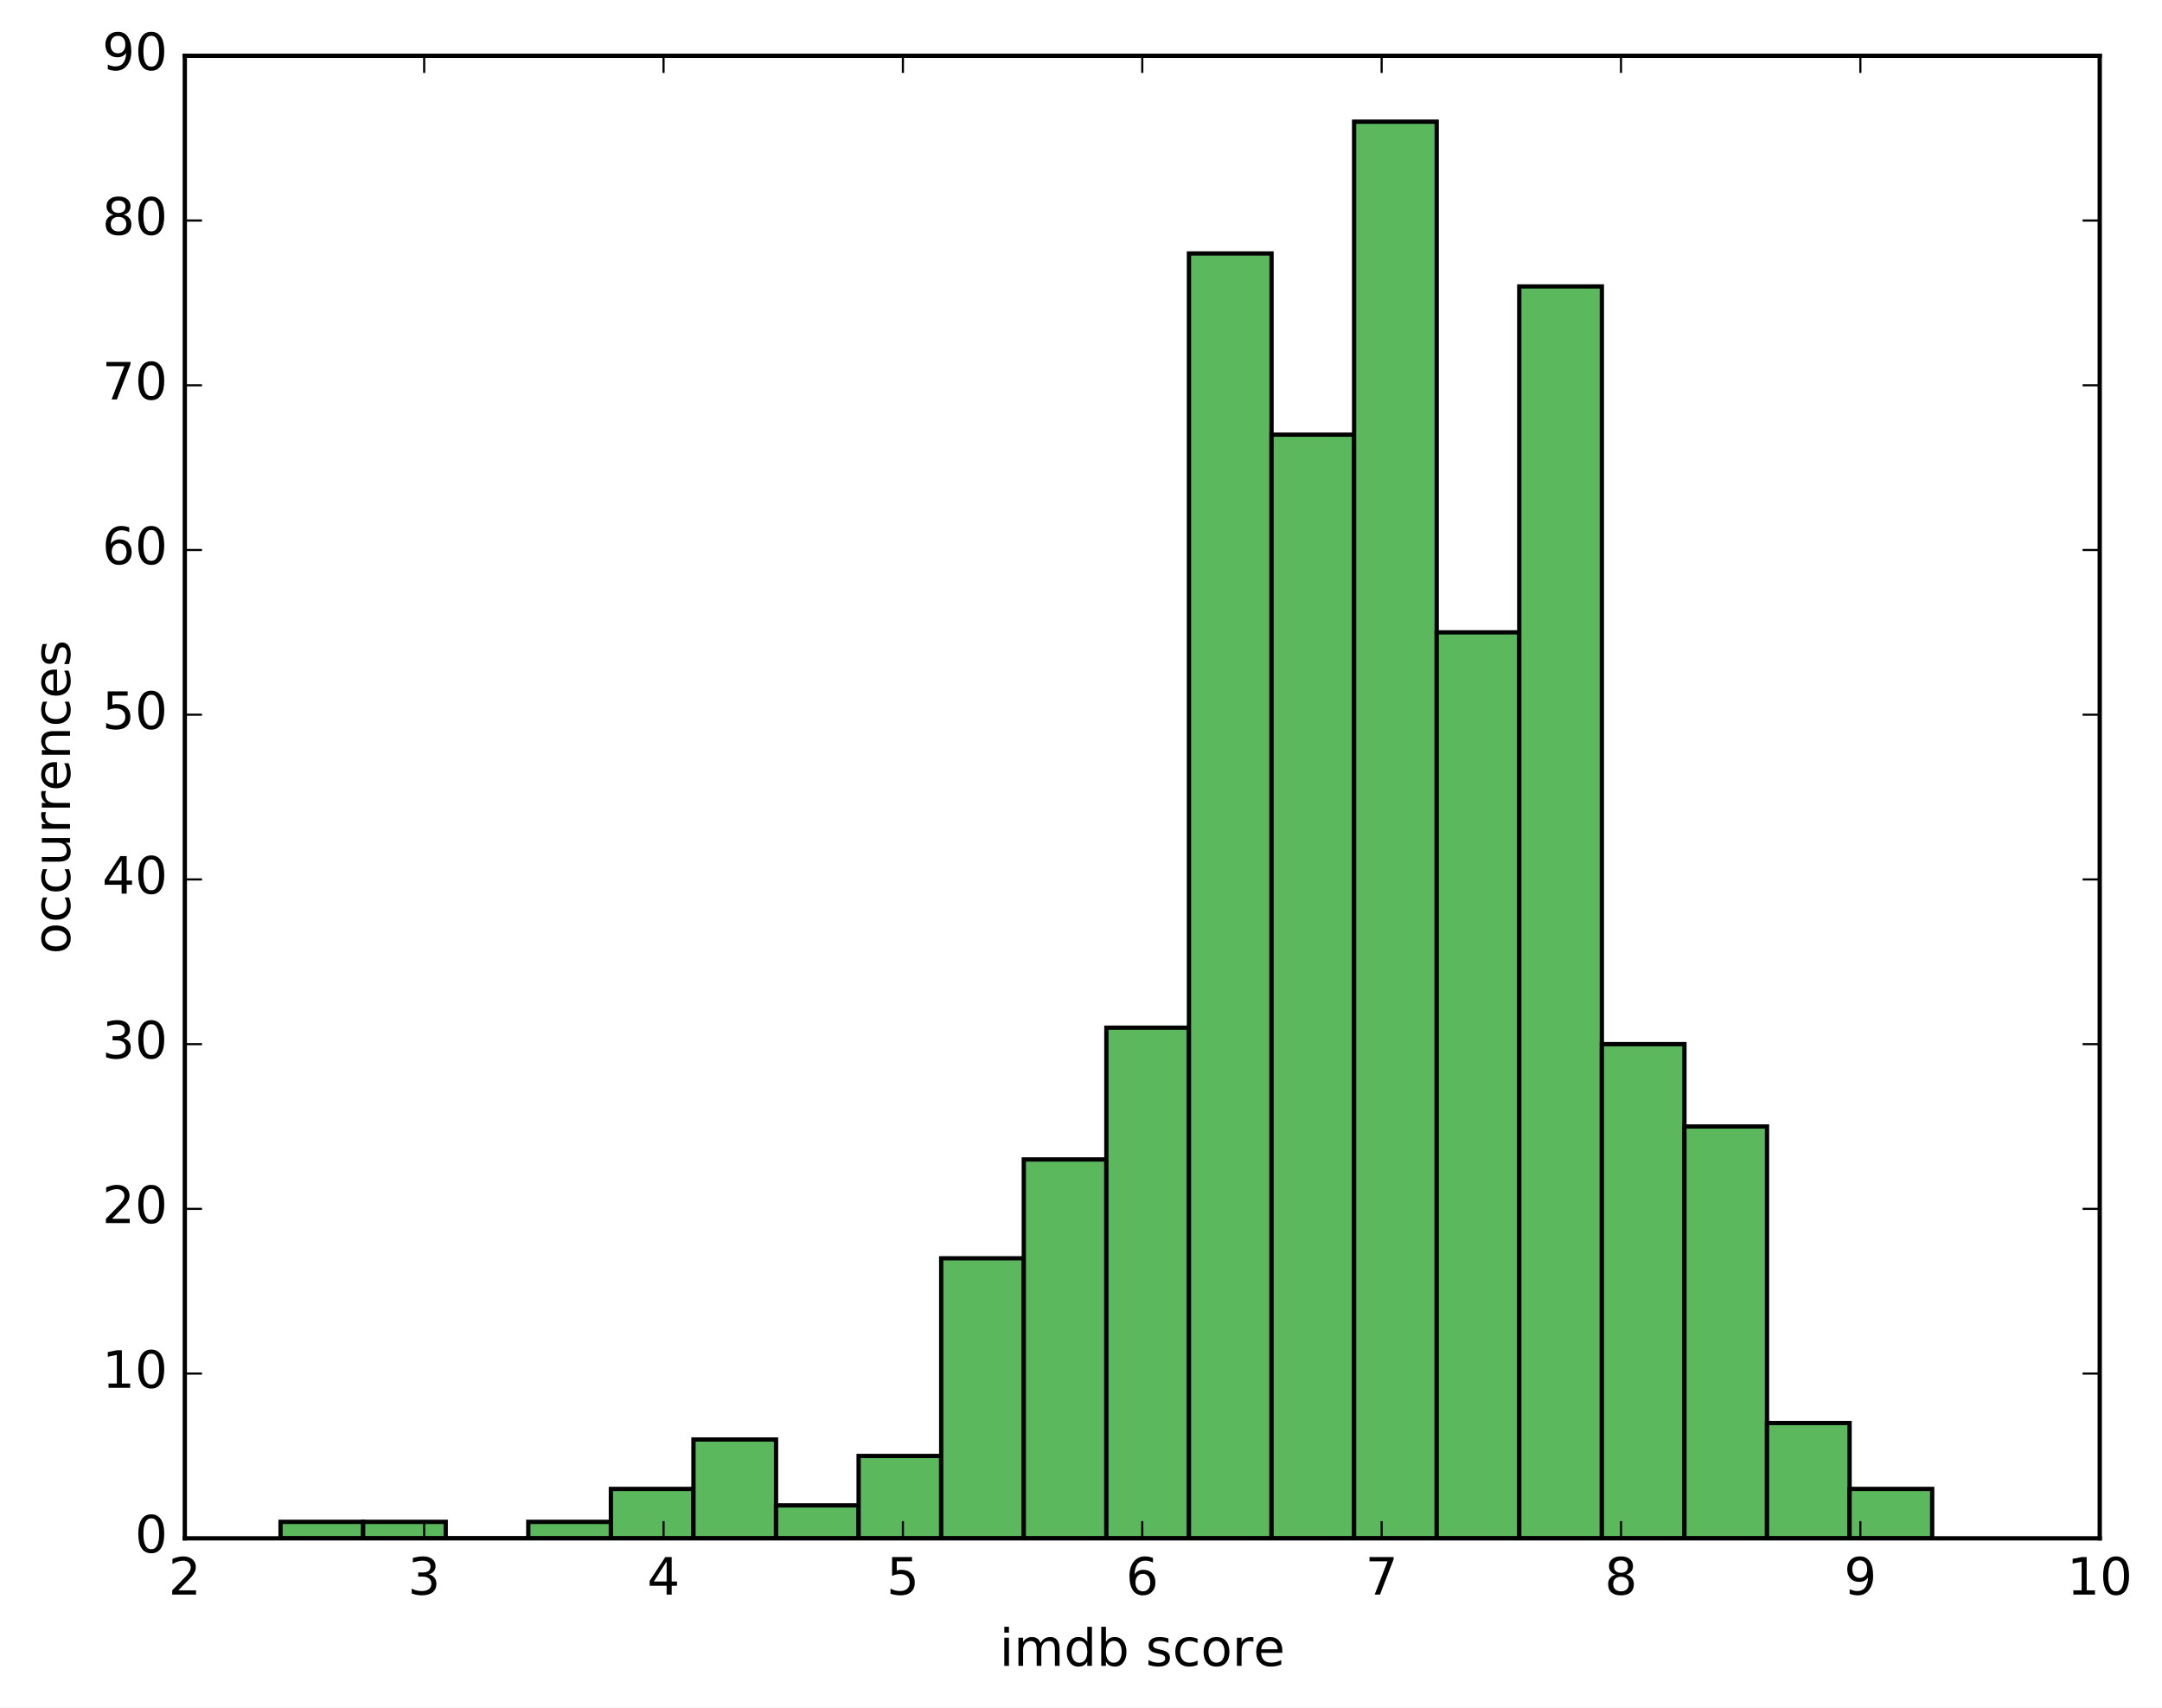
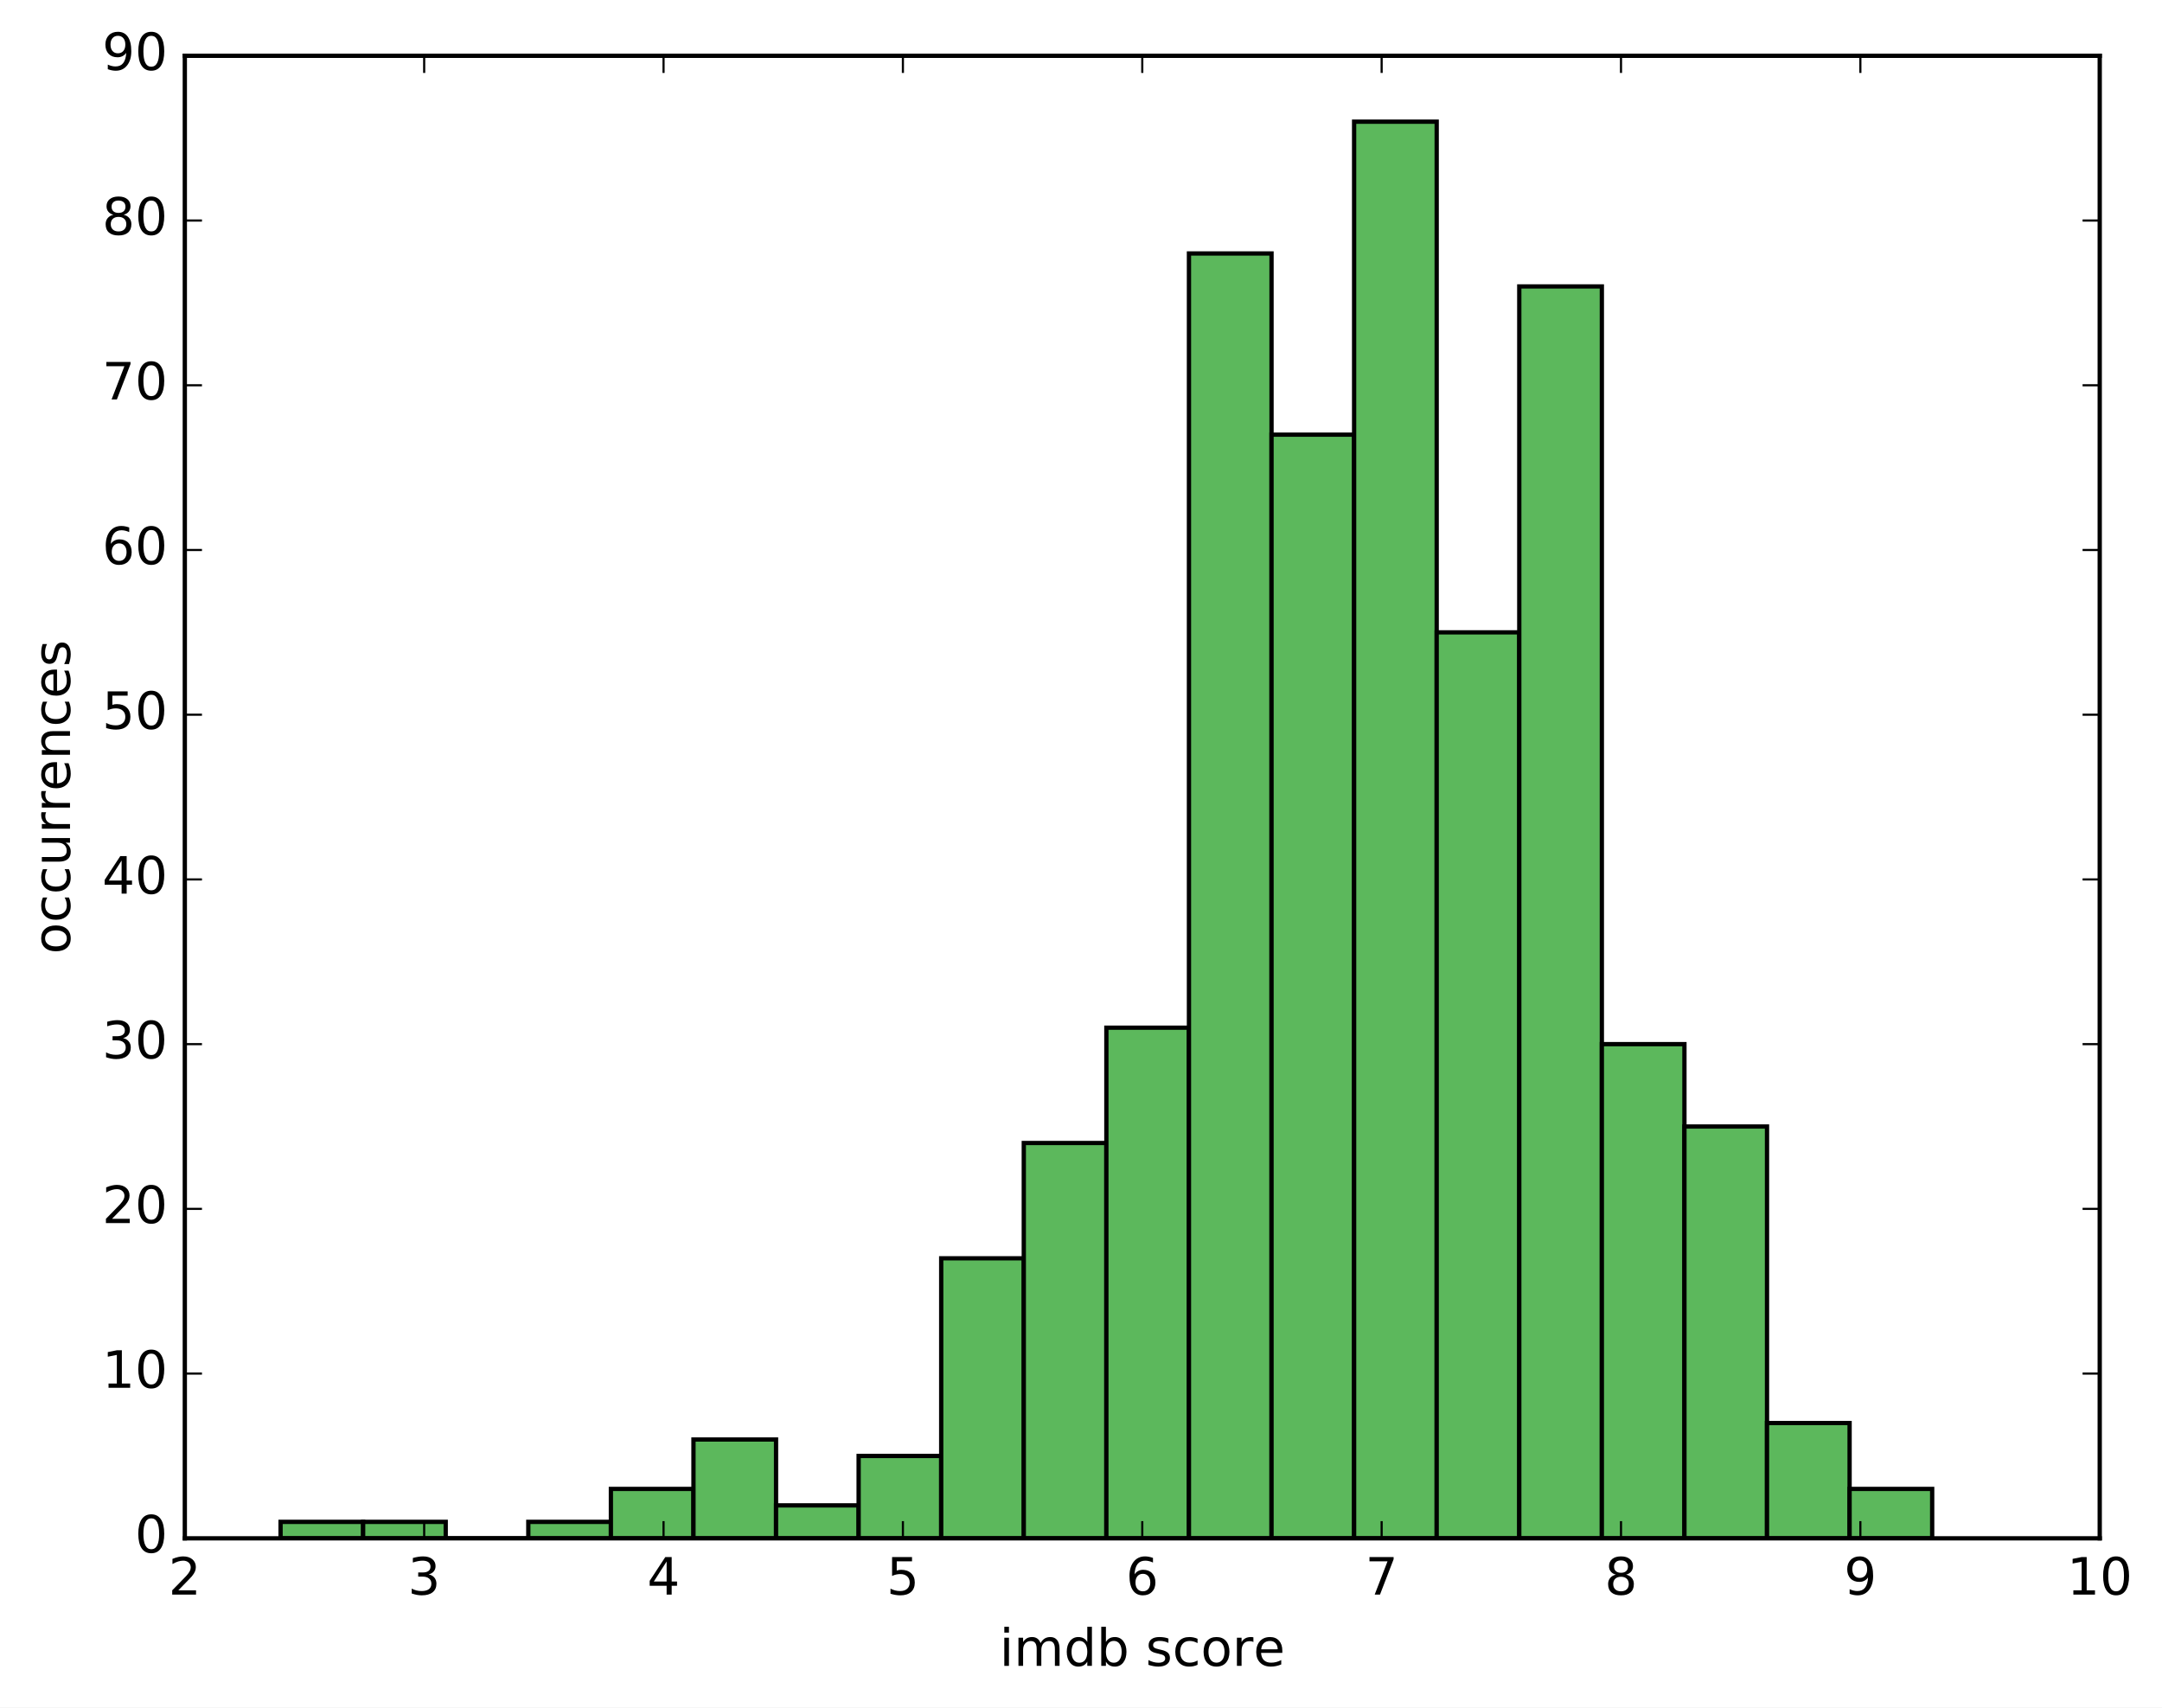
<svg xmlns="http://www.w3.org/2000/svg" xmlns:xlink="http://www.w3.org/1999/xlink" height="398pt" version="1.1" viewBox="0 0 504 398" width="504pt">
  <defs>
    <style type="text/css">
*{stroke-linecap:butt;stroke-linejoin:round;stroke-miterlimit:100000;}
  </style>
  </defs>
  <g id="figure_1">
    <g id="patch_1">
      <path d="M 0 398.034  L 504.319 398.034  L 504.319 0  L 0 0  z " style="fill:#ffffff;" />
    </g>
    <g id="axes_1">
      <g id="patch_2">
        <path d="M 43.084 358.607  L 489.484 358.607  L 489.484 13.007  L 43.084 13.007  z " style="fill:#ffffff;" />
      </g>
      <g id="patch_3">
-         <path clip-path="url(#p896dec7d89)" d="M 65.404 358.607  L 84.655 358.607  L 84.655 354.767  L 65.404 354.767  z " style="fill:#5cb85c;stroke:#000000;stroke-linejoin:miter;" />
+         <path clip-path="url(#pbd84c0431d)" d="M 65.404 358.607  L 84.655 358.607  L 84.655 354.767  L 65.404 354.767  z " style="fill:#5cb85c;stroke:#000000;stroke-linejoin:miter;" />
      </g>
      <g id="patch_4">
-         <path clip-path="url(#p896dec7d89)" d="M 84.655 358.607  L 103.906 358.607  L 103.906 354.767  L 84.655 354.767  z " style="fill:#5cb85c;stroke:#000000;stroke-linejoin:miter;" />
+         <path clip-path="url(#pbd84c0431d)" d="M 84.655 358.607  L 103.906 358.607  L 103.906 354.767  L 84.655 354.767  z " style="fill:#5cb85c;stroke:#000000;stroke-linejoin:miter;" />
      </g>
      <g id="patch_5">
-         <path clip-path="url(#p896dec7d89)" d="M 103.906 358.607  L 123.157 358.607  L 123.157 358.607  L 103.906 358.607  z " style="fill:#5cb85c;stroke:#000000;stroke-linejoin:miter;" />
+         <path clip-path="url(#pbd84c0431d)" d="M 103.906 358.607  L 123.157 358.607  L 123.157 358.607  L 103.906 358.607  z " style="fill:#5cb85c;stroke:#000000;stroke-linejoin:miter;" />
      </g>
      <g id="patch_6">
-         <path clip-path="url(#p896dec7d89)" d="M 123.157 358.607  L 142.408 358.607  L 142.408 354.767  L 123.157 354.767  z " style="fill:#5cb85c;stroke:#000000;stroke-linejoin:miter;" />
+         <path clip-path="url(#pbd84c0431d)" d="M 123.157 358.607  L 142.408 358.607  L 142.408 354.767  L 123.157 354.767  z " style="fill:#5cb85c;stroke:#000000;stroke-linejoin:miter;" />
      </g>
      <g id="patch_7">
-         <path clip-path="url(#p896dec7d89)" d="M 142.408 358.607  L 161.659 358.607  L 161.659 347.087  L 142.408 347.087  z " style="fill:#5cb85c;stroke:#000000;stroke-linejoin:miter;" />
+         <path clip-path="url(#pbd84c0431d)" d="M 142.408 358.607  L 161.659 358.607  L 161.659 347.087  L 142.408 347.087  z " style="fill:#5cb85c;stroke:#000000;stroke-linejoin:miter;" />
      </g>
      <g id="patch_8">
-         <path clip-path="url(#p896dec7d89)" d="M 161.659 358.607  L 180.91 358.607  L 180.91 335.567  L 161.659 335.567  z " style="fill:#5cb85c;stroke:#000000;stroke-linejoin:miter;" />
+         <path clip-path="url(#pbd84c0431d)" d="M 161.659 358.607  L 180.91 358.607  L 180.91 335.567  L 161.659 335.567  z " style="fill:#5cb85c;stroke:#000000;stroke-linejoin:miter;" />
      </g>
      <g id="patch_9">
-         <path clip-path="url(#p896dec7d89)" d="M 180.91 358.607  L 200.161 358.607  L 200.161 350.927  L 180.91 350.927  z " style="fill:#5cb85c;stroke:#000000;stroke-linejoin:miter;" />
+         <path clip-path="url(#pbd84c0431d)" d="M 180.91 358.607  L 200.161 358.607  L 200.161 350.927  L 180.91 350.927  z " style="fill:#5cb85c;stroke:#000000;stroke-linejoin:miter;" />
      </g>
      <g id="patch_10">
-         <path clip-path="url(#p896dec7d89)" d="M 200.161 358.607  L 219.412 358.607  L 219.412 339.407  L 200.161 339.407  z " style="fill:#5cb85c;stroke:#000000;stroke-linejoin:miter;" />
+         <path clip-path="url(#pbd84c0431d)" d="M 200.161 358.607  L 219.412 358.607  L 219.412 339.407  L 200.161 339.407  z " style="fill:#5cb85c;stroke:#000000;stroke-linejoin:miter;" />
      </g>
      <g id="patch_11">
-         <path clip-path="url(#p896dec7d89)" d="M 219.412 358.607  L 238.663 358.607  L 238.663 293.327  L 219.412 293.327  z " style="fill:#5cb85c;stroke:#000000;stroke-linejoin:miter;" />
+         <path clip-path="url(#pbd84c0431d)" d="M 219.412 358.607  L 238.663 358.607  L 238.663 293.327  L 219.412 293.327  z " style="fill:#5cb85c;stroke:#000000;stroke-linejoin:miter;" />
      </g>
      <g id="patch_12">
-         <path clip-path="url(#p896dec7d89)" d="M 238.663 358.607  L 257.914 358.607  L 257.914 270.287  L 238.663 270.287  z " style="fill:#5cb85c;stroke:#000000;stroke-linejoin:miter;" />
+         <path clip-path="url(#pbd84c0431d)" d="M 238.663 358.607  L 257.914 358.607  L 257.914 266.447  L 238.663 266.447  z " style="fill:#5cb85c;stroke:#000000;stroke-linejoin:miter;" />
      </g>
      <g id="patch_13">
-         <path clip-path="url(#p896dec7d89)" d="M 257.914 358.607  L 277.165 358.607  L 277.165 239.567  L 257.914 239.567  z " style="fill:#5cb85c;stroke:#000000;stroke-linejoin:miter;" />
+         <path clip-path="url(#pbd84c0431d)" d="M 257.914 358.607  L 277.165 358.607  L 277.165 239.567  L 257.914 239.567  z " style="fill:#5cb85c;stroke:#000000;stroke-linejoin:miter;" />
      </g>
      <g id="patch_14">
-         <path clip-path="url(#p896dec7d89)" d="M 277.165 358.607  L 296.416 358.607  L 296.416 59.087  L 277.165 59.087  z " style="fill:#5cb85c;stroke:#000000;stroke-linejoin:miter;" />
+         <path clip-path="url(#pbd84c0431d)" d="M 277.165 358.607  L 296.416 358.607  L 296.416 59.087  L 277.165 59.087  z " style="fill:#5cb85c;stroke:#000000;stroke-linejoin:miter;" />
      </g>
      <g id="patch_15">
-         <path clip-path="url(#p896dec7d89)" d="M 296.416 358.607  L 315.667 358.607  L 315.667 101.327  L 296.416 101.327  z " style="fill:#5cb85c;stroke:#000000;stroke-linejoin:miter;" />
+         <path clip-path="url(#pbd84c0431d)" d="M 296.416 358.607  L 315.667 358.607  L 315.667 101.327  L 296.416 101.327  z " style="fill:#5cb85c;stroke:#000000;stroke-linejoin:miter;" />
      </g>
      <g id="patch_16">
-         <path clip-path="url(#p896dec7d89)" d="M 315.667 358.607  L 334.918 358.607  L 334.918 28.367  L 315.667 28.367  z " style="fill:#5cb85c;stroke:#000000;stroke-linejoin:miter;" />
+         <path clip-path="url(#pbd84c0431d)" d="M 315.667 358.607  L 334.918 358.607  L 334.918 28.367  L 315.667 28.367  z " style="fill:#5cb85c;stroke:#000000;stroke-linejoin:miter;" />
      </g>
      <g id="patch_17">
-         <path clip-path="url(#p896dec7d89)" d="M 334.918 358.607  L 354.169 358.607  L 354.169 147.407  L 334.918 147.407  z " style="fill:#5cb85c;stroke:#000000;stroke-linejoin:miter;" />
+         <path clip-path="url(#pbd84c0431d)" d="M 334.918 358.607  L 354.169 358.607  L 354.169 147.407  L 334.918 147.407  z " style="fill:#5cb85c;stroke:#000000;stroke-linejoin:miter;" />
      </g>
      <g id="patch_18">
-         <path clip-path="url(#p896dec7d89)" d="M 354.169 358.607  L 373.42 358.607  L 373.42 66.767  L 354.169 66.767  z " style="fill:#5cb85c;stroke:#000000;stroke-linejoin:miter;" />
+         <path clip-path="url(#pbd84c0431d)" d="M 354.169 358.607  L 373.42 358.607  L 373.42 66.767  L 354.169 66.767  z " style="fill:#5cb85c;stroke:#000000;stroke-linejoin:miter;" />
      </g>
      <g id="patch_19">
-         <path clip-path="url(#p896dec7d89)" d="M 373.42 358.607  L 392.671 358.607  L 392.671 243.407  L 373.42 243.407  z " style="fill:#5cb85c;stroke:#000000;stroke-linejoin:miter;" />
+         <path clip-path="url(#pbd84c0431d)" d="M 373.42 358.607  L 392.671 358.607  L 392.671 243.407  L 373.42 243.407  z " style="fill:#5cb85c;stroke:#000000;stroke-linejoin:miter;" />
      </g>
      <g id="patch_20">
-         <path clip-path="url(#p896dec7d89)" d="M 392.671 358.607  L 411.922 358.607  L 411.922 262.607  L 392.671 262.607  z " style="fill:#5cb85c;stroke:#000000;stroke-linejoin:miter;" />
+         <path clip-path="url(#pbd84c0431d)" d="M 392.671 358.607  L 411.922 358.607  L 411.922 262.607  L 392.671 262.607  z " style="fill:#5cb85c;stroke:#000000;stroke-linejoin:miter;" />
      </g>
      <g id="patch_21">
-         <path clip-path="url(#p896dec7d89)" d="M 411.922 358.607  L 431.173 358.607  L 431.173 331.727  L 411.922 331.727  z " style="fill:#5cb85c;stroke:#000000;stroke-linejoin:miter;" />
+         <path clip-path="url(#pbd84c0431d)" d="M 411.922 358.607  L 431.173 358.607  L 431.173 331.727  L 411.922 331.727  z " style="fill:#5cb85c;stroke:#000000;stroke-linejoin:miter;" />
      </g>
      <g id="patch_22">
-         <path clip-path="url(#p896dec7d89)" d="M 431.173 358.607  L 450.424 358.607  L 450.424 347.087  L 431.173 347.087  z " style="fill:#5cb85c;stroke:#000000;stroke-linejoin:miter;" />
+         <path clip-path="url(#pbd84c0431d)" d="M 431.173 358.607  L 450.424 358.607  L 450.424 347.087  L 431.173 347.087  z " style="fill:#5cb85c;stroke:#000000;stroke-linejoin:miter;" />
      </g>
      <g id="patch_23">
        <path d="M 43.084 13.007  L 489.484 13.007  " style="fill:none;stroke:#000000;stroke-linecap:square;stroke-linejoin:miter;" />
      </g>
      <g id="patch_24">
        <path d="M 489.484 358.607  L 489.484 13.007  " style="fill:none;stroke:#000000;stroke-linecap:square;stroke-linejoin:miter;" />
      </g>
      <g id="patch_25">
        <path d="M 43.084 358.607  L 489.484 358.607  " style="fill:none;stroke:#000000;stroke-linecap:square;stroke-linejoin:miter;" />
      </g>
      <g id="patch_26">
        <path d="M 43.084 358.607  L 43.084 13.007  " style="fill:none;stroke:#000000;stroke-linecap:square;stroke-linejoin:miter;" />
      </g>
      <g id="matplotlib.axis_1">
        <g id="xtick_1">
          <g id="line2d_1">
            <defs>
-               <path d="M 0 0  L 0 -4  " id="m2bfffd45ee" style="stroke:#000000;stroke-width:0.5;" />
-             </defs>
-             <g>
-               <use style="stroke:#000000;stroke-width:0.5;" x="43.084" xlink:href="#m2bfffd45ee" y="358.607" />
+               <path d="M 0 0  L 0 -4  " id="mf50c649e25" style="stroke:#000000;stroke-width:0.5;" />
+             </defs>
+             <g>
+               <use style="stroke:#000000;stroke-width:0.5;" x="43.084" xlink:href="#mf50c649e25" y="358.607" />
            </g>
          </g>
          <g id="line2d_2">
            <defs>
-               <path d="M 0 0  L 0 4  " id="mb8bef46c46" style="stroke:#000000;stroke-width:0.5;" />
-             </defs>
-             <g>
-               <use style="stroke:#000000;stroke-width:0.5;" x="43.084" xlink:href="#mb8bef46c46" y="13.007" />
+               <path d="M 0 0  L 0 4  " id="m6d5c0cf0fb" style="stroke:#000000;stroke-width:0.5;" />
+             </defs>
+             <g>
+               <use style="stroke:#000000;stroke-width:0.5;" x="43.084" xlink:href="#m6d5c0cf0fb" y="13.007" />
            </g>
          </g>
          <g id="text_1">
            <defs>
              <path d="M 19.188 8.297  L 53.609 8.297  L 53.609 0  L 7.328 0  L 7.328 8.297  Q 12.938 14.109 22.625 23.891  Q 32.328 33.688 34.812 36.531  Q 39.547 41.844 41.422 45.531  Q 43.312 49.219 43.312 52.781  Q 43.312 58.594 39.234 62.25  Q 35.156 65.922 28.609 65.922  Q 23.969 65.922 18.812 64.312  Q 13.672 62.703 7.812 59.422  L 7.812 69.391  Q 13.766 71.781 18.938 73  Q 24.125 74.219 28.422 74.219  Q 39.75 74.219 46.484 68.547  Q 53.219 62.891 53.219 53.422  Q 53.219 48.922 51.531 44.891  Q 49.859 40.875 45.406 35.406  Q 44.188 33.984 37.641 27.219  Q 31.109 20.453 19.188 8.297  " id="BitstreamVeraSans-Roman-32" />
            </defs>
            <g transform="translate(39.26625 371.725)scale(0.12 -0.12)">
              <use xlink:href="#BitstreamVeraSans-Roman-32" />
            </g>
          </g>
        </g>
        <g id="xtick_2">
          <g id="line2d_3">
            <g>
-               <use style="stroke:#000000;stroke-width:0.5;" x="98.884" xlink:href="#m2bfffd45ee" y="358.607" />
+               <use style="stroke:#000000;stroke-width:0.5;" x="98.884" xlink:href="#mf50c649e25" y="358.607" />
            </g>
          </g>
          <g id="line2d_4">
            <g>
-               <use style="stroke:#000000;stroke-width:0.5;" x="98.884" xlink:href="#mb8bef46c46" y="13.007" />
+               <use style="stroke:#000000;stroke-width:0.5;" x="98.884" xlink:href="#m6d5c0cf0fb" y="13.007" />
            </g>
          </g>
          <g id="text_2">
            <defs>
              <path d="M 40.578 39.312  Q 47.656 37.797 51.625 33  Q 55.609 28.219 55.609 21.188  Q 55.609 10.406 48.188 4.484  Q 40.766 -1.422 27.094 -1.422  Q 22.516 -1.422 17.656 -0.516  Q 12.797 0.391 7.625 2.203  L 7.625 11.719  Q 11.719 9.328 16.594 8.109  Q 21.484 6.891 26.812 6.891  Q 36.078 6.891 40.938 10.547  Q 45.797 14.203 45.797 21.188  Q 45.797 27.641 41.281 31.266  Q 36.766 34.906 28.719 34.906  L 20.219 34.906  L 20.219 43.016  L 29.109 43.016  Q 36.375 43.016 40.234 45.922  Q 44.094 48.828 44.094 54.297  Q 44.094 59.906 40.109 62.906  Q 36.141 65.922 28.719 65.922  Q 24.656 65.922 20.016 65.031  Q 15.375 64.156 9.812 62.312  L 9.812 71.094  Q 15.438 72.656 20.344 73.438  Q 25.25 74.219 29.594 74.219  Q 40.828 74.219 47.359 69.109  Q 53.906 64.016 53.906 55.328  Q 53.906 49.266 50.438 45.094  Q 46.969 40.922 40.578 39.312  " id="BitstreamVeraSans-Roman-33" />
            </defs>
            <g transform="translate(95.06625 371.725)scale(0.12 -0.12)">
              <use xlink:href="#BitstreamVeraSans-Roman-33" />
            </g>
          </g>
        </g>
        <g id="xtick_3">
          <g id="line2d_5">
            <g>
-               <use style="stroke:#000000;stroke-width:0.5;" x="154.684" xlink:href="#m2bfffd45ee" y="358.607" />
+               <use style="stroke:#000000;stroke-width:0.5;" x="154.684" xlink:href="#mf50c649e25" y="358.607" />
            </g>
          </g>
          <g id="line2d_6">
            <g>
-               <use style="stroke:#000000;stroke-width:0.5;" x="154.684" xlink:href="#mb8bef46c46" y="13.007" />
+               <use style="stroke:#000000;stroke-width:0.5;" x="154.684" xlink:href="#m6d5c0cf0fb" y="13.007" />
            </g>
          </g>
          <g id="text_3">
            <defs>
              <path d="M 37.797 64.312  L 12.891 25.391  L 37.797 25.391  z M 35.203 72.906  L 47.609 72.906  L 47.609 25.391  L 58.016 25.391  L 58.016 17.188  L 47.609 17.188  L 47.609 0  L 37.797 0  L 37.797 17.188  L 4.891 17.188  L 4.891 26.703  z " id="BitstreamVeraSans-Roman-34" />
            </defs>
            <g transform="translate(150.8663 371.725)scale(0.12 -0.12)">
              <use xlink:href="#BitstreamVeraSans-Roman-34" />
            </g>
          </g>
        </g>
        <g id="xtick_4">
          <g id="line2d_7">
            <g>
-               <use style="stroke:#000000;stroke-width:0.5;" x="210.484" xlink:href="#m2bfffd45ee" y="358.607" />
+               <use style="stroke:#000000;stroke-width:0.5;" x="210.484" xlink:href="#mf50c649e25" y="358.607" />
            </g>
          </g>
          <g id="line2d_8">
            <g>
-               <use style="stroke:#000000;stroke-width:0.5;" x="210.484" xlink:href="#mb8bef46c46" y="13.007" />
+               <use style="stroke:#000000;stroke-width:0.5;" x="210.484" xlink:href="#m6d5c0cf0fb" y="13.007" />
            </g>
          </g>
          <g id="text_4">
            <defs>
              <path d="M 10.797 72.906  L 49.516 72.906  L 49.516 64.594  L 19.828 64.594  L 19.828 46.734  Q 21.969 47.469 24.109 47.828  Q 26.266 48.188 28.422 48.188  Q 40.625 48.188 47.75 41.5  Q 54.891 34.812 54.891 23.391  Q 54.891 11.625 47.562 5.094  Q 40.234 -1.422 26.906 -1.422  Q 22.312 -1.422 17.547 -0.641  Q 12.797 0.141 7.719 1.703  L 7.719 11.625  Q 12.109 9.234 16.797 8.062  Q 21.484 6.891 26.703 6.891  Q 35.156 6.891 40.078 11.328  Q 45.016 15.766 45.016 23.391  Q 45.016 31 40.078 35.438  Q 35.156 39.891 26.703 39.891  Q 22.75 39.891 18.812 39.016  Q 14.891 38.141 10.797 36.281  z " id="BitstreamVeraSans-Roman-35" />
            </defs>
            <g transform="translate(206.6662 371.725)scale(0.12 -0.12)">
              <use xlink:href="#BitstreamVeraSans-Roman-35" />
            </g>
          </g>
        </g>
        <g id="xtick_5">
          <g id="line2d_9">
            <g>
-               <use style="stroke:#000000;stroke-width:0.5;" x="266.284" xlink:href="#m2bfffd45ee" y="358.607" />
+               <use style="stroke:#000000;stroke-width:0.5;" x="266.284" xlink:href="#mf50c649e25" y="358.607" />
            </g>
          </g>
          <g id="line2d_10">
            <g>
-               <use style="stroke:#000000;stroke-width:0.5;" x="266.284" xlink:href="#mb8bef46c46" y="13.007" />
+               <use style="stroke:#000000;stroke-width:0.5;" x="266.284" xlink:href="#m6d5c0cf0fb" y="13.007" />
            </g>
          </g>
          <g id="text_5">
            <defs>
              <path d="M 33.016 40.375  Q 26.375 40.375 22.484 35.828  Q 18.609 31.297 18.609 23.391  Q 18.609 15.531 22.484 10.953  Q 26.375 6.391 33.016 6.391  Q 39.656 6.391 43.531 10.953  Q 47.406 15.531 47.406 23.391  Q 47.406 31.297 43.531 35.828  Q 39.656 40.375 33.016 40.375  M 52.594 71.297  L 52.594 62.312  Q 48.875 64.062 45.094 64.984  Q 41.312 65.922 37.594 65.922  Q 27.828 65.922 22.672 59.328  Q 17.531 52.734 16.797 39.406  Q 19.672 43.656 24.016 45.922  Q 28.375 48.188 33.594 48.188  Q 44.578 48.188 50.953 41.516  Q 57.328 34.859 57.328 23.391  Q 57.328 12.156 50.688 5.359  Q 44.047 -1.422 33.016 -1.422  Q 20.359 -1.422 13.672 8.266  Q 6.984 17.969 6.984 36.375  Q 6.984 53.656 15.188 63.938  Q 23.391 74.219 37.203 74.219  Q 40.922 74.219 44.703 73.484  Q 48.484 72.75 52.594 71.297  " id="BitstreamVeraSans-Roman-36" />
            </defs>
            <g transform="translate(262.4663 371.725)scale(0.12 -0.12)">
              <use xlink:href="#BitstreamVeraSans-Roman-36" />
            </g>
          </g>
        </g>
        <g id="xtick_6">
          <g id="line2d_11">
            <g>
-               <use style="stroke:#000000;stroke-width:0.5;" x="322.084" xlink:href="#m2bfffd45ee" y="358.607" />
+               <use style="stroke:#000000;stroke-width:0.5;" x="322.084" xlink:href="#mf50c649e25" y="358.607" />
            </g>
          </g>
          <g id="line2d_12">
            <g>
-               <use style="stroke:#000000;stroke-width:0.5;" x="322.084" xlink:href="#mb8bef46c46" y="13.007" />
+               <use style="stroke:#000000;stroke-width:0.5;" x="322.084" xlink:href="#m6d5c0cf0fb" y="13.007" />
            </g>
          </g>
          <g id="text_6">
            <defs>
              <path d="M 8.203 72.906  L 55.078 72.906  L 55.078 68.703  L 28.609 0  L 18.312 0  L 43.219 64.594  L 8.203 64.594  z " id="BitstreamVeraSans-Roman-37" />
            </defs>
            <g transform="translate(318.2663 371.725)scale(0.12 -0.12)">
              <use xlink:href="#BitstreamVeraSans-Roman-37" />
            </g>
          </g>
        </g>
        <g id="xtick_7">
          <g id="line2d_13">
            <g>
-               <use style="stroke:#000000;stroke-width:0.5;" x="377.884" xlink:href="#m2bfffd45ee" y="358.607" />
+               <use style="stroke:#000000;stroke-width:0.5;" x="377.884" xlink:href="#mf50c649e25" y="358.607" />
            </g>
          </g>
          <g id="line2d_14">
            <g>
-               <use style="stroke:#000000;stroke-width:0.5;" x="377.884" xlink:href="#mb8bef46c46" y="13.007" />
+               <use style="stroke:#000000;stroke-width:0.5;" x="377.884" xlink:href="#m6d5c0cf0fb" y="13.007" />
            </g>
          </g>
          <g id="text_7">
            <defs>
              <path d="M 31.781 34.625  Q 24.75 34.625 20.719 30.859  Q 16.703 27.094 16.703 20.516  Q 16.703 13.922 20.719 10.156  Q 24.75 6.391 31.781 6.391  Q 38.812 6.391 42.859 10.172  Q 46.922 13.969 46.922 20.516  Q 46.922 27.094 42.891 30.859  Q 38.875 34.625 31.781 34.625  M 21.922 38.812  Q 15.578 40.375 12.031 44.719  Q 8.5 49.078 8.5 55.328  Q 8.5 64.062 14.719 69.141  Q 20.953 74.219 31.781 74.219  Q 42.672 74.219 48.875 69.141  Q 55.078 64.062 55.078 55.328  Q 55.078 49.078 51.531 44.719  Q 48 40.375 41.703 38.812  Q 48.828 37.156 52.797 32.312  Q 56.781 27.484 56.781 20.516  Q 56.781 9.906 50.312 4.234  Q 43.844 -1.422 31.781 -1.422  Q 19.734 -1.422 13.25 4.234  Q 6.781 9.906 6.781 20.516  Q 6.781 27.484 10.781 32.312  Q 14.797 37.156 21.922 38.812  M 18.312 54.391  Q 18.312 48.734 21.844 45.562  Q 25.391 42.391 31.781 42.391  Q 38.141 42.391 41.719 45.562  Q 45.312 48.734 45.312 54.391  Q 45.312 60.062 41.719 63.234  Q 38.141 66.406 31.781 66.406  Q 25.391 66.406 21.844 63.234  Q 18.312 60.062 18.312 54.391  " id="BitstreamVeraSans-Roman-38" />
            </defs>
            <g transform="translate(374.0663 371.725)scale(0.12 -0.12)">
              <use xlink:href="#BitstreamVeraSans-Roman-38" />
            </g>
          </g>
        </g>
        <g id="xtick_8">
          <g id="line2d_15">
            <g>
-               <use style="stroke:#000000;stroke-width:0.5;" x="433.684" xlink:href="#m2bfffd45ee" y="358.607" />
+               <use style="stroke:#000000;stroke-width:0.5;" x="433.684" xlink:href="#mf50c649e25" y="358.607" />
            </g>
          </g>
          <g id="line2d_16">
            <g>
-               <use style="stroke:#000000;stroke-width:0.5;" x="433.684" xlink:href="#mb8bef46c46" y="13.007" />
+               <use style="stroke:#000000;stroke-width:0.5;" x="433.684" xlink:href="#m6d5c0cf0fb" y="13.007" />
            </g>
          </g>
          <g id="text_8">
            <defs>
              <path d="M 10.984 1.516  L 10.984 10.5  Q 14.703 8.734 18.5 7.812  Q 22.312 6.891 25.984 6.891  Q 35.75 6.891 40.891 13.453  Q 46.047 20.016 46.781 33.406  Q 43.953 29.203 39.594 26.953  Q 35.25 24.703 29.984 24.703  Q 19.047 24.703 12.672 31.312  Q 6.297 37.938 6.297 49.422  Q 6.297 60.641 12.938 67.422  Q 19.578 74.219 30.609 74.219  Q 43.266 74.219 49.922 64.516  Q 56.594 54.828 56.594 36.375  Q 56.594 19.141 48.406 8.859  Q 40.234 -1.422 26.422 -1.422  Q 22.703 -1.422 18.891 -0.688  Q 15.094 0.047 10.984 1.516  M 30.609 32.422  Q 37.25 32.422 41.125 36.953  Q 45.016 41.5 45.016 49.422  Q 45.016 57.281 41.125 61.844  Q 37.25 66.406 30.609 66.406  Q 23.969 66.406 20.094 61.844  Q 16.219 57.281 16.219 49.422  Q 16.219 41.5 20.094 36.953  Q 23.969 32.422 30.609 32.422  " id="BitstreamVeraSans-Roman-39" />
            </defs>
            <g transform="translate(429.8662 371.725)scale(0.12 -0.12)">
              <use xlink:href="#BitstreamVeraSans-Roman-39" />
            </g>
          </g>
        </g>
        <g id="xtick_9">
          <g id="line2d_17">
            <g>
-               <use style="stroke:#000000;stroke-width:0.5;" x="489.484" xlink:href="#m2bfffd45ee" y="358.607" />
+               <use style="stroke:#000000;stroke-width:0.5;" x="489.484" xlink:href="#mf50c649e25" y="358.607" />
            </g>
          </g>
          <g id="line2d_18">
            <g>
-               <use style="stroke:#000000;stroke-width:0.5;" x="489.484" xlink:href="#mb8bef46c46" y="13.007" />
+               <use style="stroke:#000000;stroke-width:0.5;" x="489.484" xlink:href="#m6d5c0cf0fb" y="13.007" />
            </g>
          </g>
          <g id="text_9">
            <defs>
              <path d="M 31.781 66.406  Q 24.172 66.406 20.328 58.906  Q 16.5 51.422 16.5 36.375  Q 16.5 21.391 20.328 13.891  Q 24.172 6.391 31.781 6.391  Q 39.453 6.391 43.281 13.891  Q 47.125 21.391 47.125 36.375  Q 47.125 51.422 43.281 58.906  Q 39.453 66.406 31.781 66.406  M 31.781 74.219  Q 44.047 74.219 50.516 64.516  Q 56.984 54.828 56.984 36.375  Q 56.984 17.969 50.516 8.266  Q 44.047 -1.422 31.781 -1.422  Q 19.531 -1.422 13.062 8.266  Q 6.594 17.969 6.594 36.375  Q 6.594 54.828 13.062 64.516  Q 19.531 74.219 31.781 74.219  " id="BitstreamVeraSans-Roman-30" />
              <path d="M 12.406 8.297  L 28.516 8.297  L 28.516 63.922  L 10.984 60.406  L 10.984 69.391  L 28.422 72.906  L 38.281 72.906  L 38.281 8.297  L 54.391 8.297  L 54.391 0  L 12.406 0  z " id="BitstreamVeraSans-Roman-31" />
            </defs>
            <g transform="translate(481.8487 371.725)scale(0.12 -0.12)">
              <use xlink:href="#BitstreamVeraSans-Roman-31" />
              <use x="63.623" xlink:href="#BitstreamVeraSans-Roman-30" />
            </g>
          </g>
        </g>
        <g id="text_10">
          <defs>
            <path id="BitstreamVeraSans-Roman-20" />
            <path d="M 52 44.188  Q 55.375 50.25 60.062 53.125  Q 64.75 56 71.094 56  Q 79.641 56 84.281 50.016  Q 88.922 44.047 88.922 33.016  L 88.922 0  L 79.891 0  L 79.891 32.719  Q 79.891 40.578 77.094 44.375  Q 74.312 48.188 68.609 48.188  Q 61.625 48.188 57.562 43.547  Q 53.516 38.922 53.516 30.906  L 53.516 0  L 44.484 0  L 44.484 32.719  Q 44.484 40.625 41.703 44.406  Q 38.922 48.188 33.109 48.188  Q 26.219 48.188 22.156 43.531  Q 18.109 38.875 18.109 30.906  L 18.109 0  L 9.078 0  L 9.078 54.688  L 18.109 54.688  L 18.109 46.188  Q 21.188 51.219 25.484 53.609  Q 29.781 56 35.688 56  Q 41.656 56 45.828 52.969  Q 50 49.953 52 44.188  " id="BitstreamVeraSans-Roman-6d" />
            <path d="M 30.609 48.391  Q 23.391 48.391 19.188 42.75  Q 14.984 37.109 14.984 27.297  Q 14.984 17.484 19.156 11.844  Q 23.344 6.203 30.609 6.203  Q 37.797 6.203 41.984 11.859  Q 46.188 17.531 46.188 27.297  Q 46.188 37.016 41.984 42.703  Q 37.797 48.391 30.609 48.391  M 30.609 56  Q 42.328 56 49.016 48.375  Q 55.719 40.766 55.719 27.297  Q 55.719 13.875 49.016 6.219  Q 42.328 -1.422 30.609 -1.422  Q 18.844 -1.422 12.172 6.219  Q 5.516 13.875 5.516 27.297  Q 5.516 40.766 12.172 48.375  Q 18.844 56 30.609 56  " id="BitstreamVeraSans-Roman-6f" />
            <path d="M 9.422 54.688  L 18.406 54.688  L 18.406 0  L 9.422 0  z M 9.422 75.984  L 18.406 75.984  L 18.406 64.594  L 9.422 64.594  z " id="BitstreamVeraSans-Roman-69" />
            <path d="M 56.203 29.594  L 56.203 25.203  L 14.891 25.203  Q 15.484 15.922 20.484 11.062  Q 25.484 6.203 34.422 6.203  Q 39.594 6.203 44.453 7.469  Q 49.312 8.734 54.109 11.281  L 54.109 2.781  Q 49.266 0.734 44.188 -0.344  Q 39.109 -1.422 33.891 -1.422  Q 20.797 -1.422 13.156 6.188  Q 5.516 13.812 5.516 26.812  Q 5.516 40.234 12.766 48.109  Q 20.016 56 32.328 56  Q 43.359 56 49.781 48.891  Q 56.203 41.797 56.203 29.594  M 47.219 32.234  Q 47.125 39.594 43.094 43.984  Q 39.062 48.391 32.422 48.391  Q 24.906 48.391 20.391 44.141  Q 15.875 39.891 15.188 32.172  z " id="BitstreamVeraSans-Roman-65" />
            <path d="M 45.406 46.391  L 45.406 75.984  L 54.391 75.984  L 54.391 0  L 45.406 0  L 45.406 8.203  Q 42.578 3.328 38.25 0.953  Q 33.938 -1.422 27.875 -1.422  Q 17.969 -1.422 11.734 6.484  Q 5.516 14.406 5.516 27.297  Q 5.516 40.188 11.734 48.094  Q 17.969 56 27.875 56  Q 33.938 56 38.25 53.625  Q 42.578 51.266 45.406 46.391  M 14.797 27.297  Q 14.797 17.391 18.875 11.75  Q 22.953 6.109 30.078 6.109  Q 37.203 6.109 41.297 11.75  Q 45.406 17.391 45.406 27.297  Q 45.406 37.203 41.297 42.844  Q 37.203 48.484 30.078 48.484  Q 22.953 48.484 18.875 42.844  Q 14.797 37.203 14.797 27.297  " id="BitstreamVeraSans-Roman-64" />
            <path d="M 41.109 46.297  Q 39.594 47.172 37.812 47.578  Q 36.031 48 33.891 48  Q 26.266 48 22.188 43.047  Q 18.109 38.094 18.109 28.812  L 18.109 0  L 9.078 0  L 9.078 54.688  L 18.109 54.688  L 18.109 46.188  Q 20.953 51.172 25.484 53.578  Q 30.031 56 36.531 56  Q 37.453 56 38.578 55.875  Q 39.703 55.766 41.062 55.516  z " id="BitstreamVeraSans-Roman-72" />
            <path d="M 44.281 53.078  L 44.281 44.578  Q 40.484 46.531 36.375 47.5  Q 32.281 48.484 27.875 48.484  Q 21.188 48.484 17.844 46.438  Q 14.5 44.391 14.5 40.281  Q 14.5 37.156 16.891 35.375  Q 19.281 33.594 26.516 31.984  L 29.594 31.297  Q 39.156 29.25 43.188 25.516  Q 47.219 21.781 47.219 15.094  Q 47.219 7.469 41.188 3.016  Q 35.156 -1.422 24.609 -1.422  Q 20.219 -1.422 15.453 -0.562  Q 10.688 0.297 5.422 2  L 5.422 11.281  Q 10.406 8.688 15.234 7.391  Q 20.062 6.109 24.812 6.109  Q 31.156 6.109 34.562 8.281  Q 37.984 10.453 37.984 14.406  Q 37.984 18.062 35.516 20.016  Q 33.062 21.969 24.703 23.781  L 21.578 24.516  Q 13.234 26.266 9.516 29.906  Q 5.812 33.547 5.812 39.891  Q 5.812 47.609 11.281 51.797  Q 16.75 56 26.812 56  Q 31.781 56 36.172 55.266  Q 40.578 54.547 44.281 53.078  " id="BitstreamVeraSans-Roman-73" />
            <path d="M 48.781 52.594  L 48.781 44.188  Q 44.969 46.297 41.141 47.344  Q 37.312 48.391 33.406 48.391  Q 24.656 48.391 19.812 42.844  Q 14.984 37.312 14.984 27.297  Q 14.984 17.281 19.812 11.734  Q 24.656 6.203 33.406 6.203  Q 37.312 6.203 41.141 7.25  Q 44.969 8.297 48.781 10.406  L 48.781 2.094  Q 45.016 0.344 40.984 -0.531  Q 36.969 -1.422 32.422 -1.422  Q 20.062 -1.422 12.781 6.344  Q 5.516 14.109 5.516 27.297  Q 5.516 40.672 12.859 48.328  Q 20.219 56 33.016 56  Q 37.156 56 41.109 55.141  Q 45.062 54.297 48.781 52.594  " id="BitstreamVeraSans-Roman-63" />
            <path d="M 48.688 27.297  Q 48.688 37.203 44.609 42.844  Q 40.531 48.484 33.406 48.484  Q 26.266 48.484 22.188 42.844  Q 18.109 37.203 18.109 27.297  Q 18.109 17.391 22.188 11.75  Q 26.266 6.109 33.406 6.109  Q 40.531 6.109 44.609 11.75  Q 48.688 17.391 48.688 27.297  M 18.109 46.391  Q 20.953 51.266 25.266 53.625  Q 29.594 56 35.594 56  Q 45.562 56 51.781 48.094  Q 58.016 40.188 58.016 27.297  Q 58.016 14.406 51.781 6.484  Q 45.562 -1.422 35.594 -1.422  Q 29.594 -1.422 25.266 0.953  Q 20.953 3.328 18.109 8.203  L 18.109 0  L 9.078 0  L 9.078 75.984  L 18.109 75.984  z " id="BitstreamVeraSans-Roman-62" />
          </defs>
          <g transform="translate(232.995 388.3388)scale(0.12 -0.12)">
            <use xlink:href="#BitstreamVeraSans-Roman-69" />
            <use x="27.783" xlink:href="#BitstreamVeraSans-Roman-6d" />
            <use x="125.195" xlink:href="#BitstreamVeraSans-Roman-64" />
            <use x="188.672" xlink:href="#BitstreamVeraSans-Roman-62" />
            <use x="252.148" xlink:href="#BitstreamVeraSans-Roman-20" />
            <use x="283.936" xlink:href="#BitstreamVeraSans-Roman-73" />
            <use x="336.035" xlink:href="#BitstreamVeraSans-Roman-63" />
            <use x="391.016" xlink:href="#BitstreamVeraSans-Roman-6f" />
            <use x="452.197" xlink:href="#BitstreamVeraSans-Roman-72" />
            <use x="493.279" xlink:href="#BitstreamVeraSans-Roman-65" />
          </g>
        </g>
      </g>
      <g id="matplotlib.axis_2">
        <g id="ytick_1">
          <g id="line2d_19">
            <defs>
-               <path d="M 0 0  L 4 0  " id="md58d561b73" style="stroke:#000000;stroke-width:0.5;" />
-             </defs>
-             <g>
-               <use style="stroke:#000000;stroke-width:0.5;" x="43.084" xlink:href="#md58d561b73" y="358.607" />
+               <path d="M 0 0  L 4 0  " id="mbd65c6d78c" style="stroke:#000000;stroke-width:0.5;" />
+             </defs>
+             <g>
+               <use style="stroke:#000000;stroke-width:0.5;" x="43.084" xlink:href="#mbd65c6d78c" y="358.607" />
            </g>
          </g>
          <g id="line2d_20">
            <defs>
-               <path d="M 0 0  L -4 0  " id="mc5270409c7" style="stroke:#000000;stroke-width:0.5;" />
-             </defs>
-             <g>
-               <use style="stroke:#000000;stroke-width:0.5;" x="489.484" xlink:href="#mc5270409c7" y="358.607" />
+               <path d="M 0 0  L -4 0  " id="m05be56446d" style="stroke:#000000;stroke-width:0.5;" />
+             </defs>
+             <g>
+               <use style="stroke:#000000;stroke-width:0.5;" x="489.484" xlink:href="#m05be56446d" y="358.607" />
            </g>
          </g>
          <g id="text_11">
            <g transform="translate(31.44875 361.9181)scale(0.12 -0.12)">
              <use xlink:href="#BitstreamVeraSans-Roman-30" />
            </g>
          </g>
        </g>
        <g id="ytick_2">
          <g id="line2d_21">
            <g>
-               <use style="stroke:#000000;stroke-width:0.5;" x="43.084" xlink:href="#md58d561b73" y="320.207" />
+               <use style="stroke:#000000;stroke-width:0.5;" x="43.084" xlink:href="#mbd65c6d78c" y="320.207" />
            </g>
          </g>
          <g id="line2d_22">
            <g>
-               <use style="stroke:#000000;stroke-width:0.5;" x="489.484" xlink:href="#mc5270409c7" y="320.207" />
+               <use style="stroke:#000000;stroke-width:0.5;" x="489.484" xlink:href="#m05be56446d" y="320.207" />
            </g>
          </g>
          <g id="text_12">
            <g transform="translate(23.81375 323.5181)scale(0.12 -0.12)">
              <use xlink:href="#BitstreamVeraSans-Roman-31" />
              <use x="63.623" xlink:href="#BitstreamVeraSans-Roman-30" />
            </g>
          </g>
        </g>
        <g id="ytick_3">
          <g id="line2d_23">
            <g>
-               <use style="stroke:#000000;stroke-width:0.5;" x="43.084" xlink:href="#md58d561b73" y="281.807" />
+               <use style="stroke:#000000;stroke-width:0.5;" x="43.084" xlink:href="#mbd65c6d78c" y="281.807" />
            </g>
          </g>
          <g id="line2d_24">
            <g>
-               <use style="stroke:#000000;stroke-width:0.5;" x="489.484" xlink:href="#mc5270409c7" y="281.807" />
+               <use style="stroke:#000000;stroke-width:0.5;" x="489.484" xlink:href="#m05be56446d" y="281.807" />
            </g>
          </g>
          <g id="text_13">
            <g transform="translate(23.81375 285.1181)scale(0.12 -0.12)">
              <use xlink:href="#BitstreamVeraSans-Roman-32" />
              <use x="63.623" xlink:href="#BitstreamVeraSans-Roman-30" />
            </g>
          </g>
        </g>
        <g id="ytick_4">
          <g id="line2d_25">
            <g>
-               <use style="stroke:#000000;stroke-width:0.5;" x="43.084" xlink:href="#md58d561b73" y="243.407" />
+               <use style="stroke:#000000;stroke-width:0.5;" x="43.084" xlink:href="#mbd65c6d78c" y="243.407" />
            </g>
          </g>
          <g id="line2d_26">
            <g>
-               <use style="stroke:#000000;stroke-width:0.5;" x="489.484" xlink:href="#mc5270409c7" y="243.407" />
+               <use style="stroke:#000000;stroke-width:0.5;" x="489.484" xlink:href="#m05be56446d" y="243.407" />
            </g>
          </g>
          <g id="text_14">
            <g transform="translate(23.81375 246.7181)scale(0.12 -0.12)">
              <use xlink:href="#BitstreamVeraSans-Roman-33" />
              <use x="63.623" xlink:href="#BitstreamVeraSans-Roman-30" />
            </g>
          </g>
        </g>
        <g id="ytick_5">
          <g id="line2d_27">
            <g>
-               <use style="stroke:#000000;stroke-width:0.5;" x="43.084" xlink:href="#md58d561b73" y="205.007" />
+               <use style="stroke:#000000;stroke-width:0.5;" x="43.084" xlink:href="#mbd65c6d78c" y="205.007" />
            </g>
          </g>
          <g id="line2d_28">
            <g>
-               <use style="stroke:#000000;stroke-width:0.5;" x="489.484" xlink:href="#mc5270409c7" y="205.007" />
+               <use style="stroke:#000000;stroke-width:0.5;" x="489.484" xlink:href="#m05be56446d" y="205.007" />
            </g>
          </g>
          <g id="text_15">
            <g transform="translate(23.81375 208.3181)scale(0.12 -0.12)">
              <use xlink:href="#BitstreamVeraSans-Roman-34" />
              <use x="63.623" xlink:href="#BitstreamVeraSans-Roman-30" />
            </g>
          </g>
        </g>
        <g id="ytick_6">
          <g id="line2d_29">
            <g>
-               <use style="stroke:#000000;stroke-width:0.5;" x="43.084" xlink:href="#md58d561b73" y="166.607" />
+               <use style="stroke:#000000;stroke-width:0.5;" x="43.084" xlink:href="#mbd65c6d78c" y="166.607" />
            </g>
          </g>
          <g id="line2d_30">
            <g>
-               <use style="stroke:#000000;stroke-width:0.5;" x="489.484" xlink:href="#mc5270409c7" y="166.607" />
+               <use style="stroke:#000000;stroke-width:0.5;" x="489.484" xlink:href="#m05be56446d" y="166.607" />
            </g>
          </g>
          <g id="text_16">
            <g transform="translate(23.81375 169.9181)scale(0.12 -0.12)">
              <use xlink:href="#BitstreamVeraSans-Roman-35" />
              <use x="63.623" xlink:href="#BitstreamVeraSans-Roman-30" />
            </g>
          </g>
        </g>
        <g id="ytick_7">
          <g id="line2d_31">
            <g>
-               <use style="stroke:#000000;stroke-width:0.5;" x="43.084" xlink:href="#md58d561b73" y="128.207" />
+               <use style="stroke:#000000;stroke-width:0.5;" x="43.084" xlink:href="#mbd65c6d78c" y="128.207" />
            </g>
          </g>
          <g id="line2d_32">
            <g>
-               <use style="stroke:#000000;stroke-width:0.5;" x="489.484" xlink:href="#mc5270409c7" y="128.207" />
+               <use style="stroke:#000000;stroke-width:0.5;" x="489.484" xlink:href="#m05be56446d" y="128.207" />
            </g>
          </g>
          <g id="text_17">
            <g transform="translate(23.81375 131.5181)scale(0.12 -0.12)">
              <use xlink:href="#BitstreamVeraSans-Roman-36" />
              <use x="63.623" xlink:href="#BitstreamVeraSans-Roman-30" />
            </g>
          </g>
        </g>
        <g id="ytick_8">
          <g id="line2d_33">
            <g>
-               <use style="stroke:#000000;stroke-width:0.5;" x="43.084" xlink:href="#md58d561b73" y="89.807" />
+               <use style="stroke:#000000;stroke-width:0.5;" x="43.084" xlink:href="#mbd65c6d78c" y="89.807" />
            </g>
          </g>
          <g id="line2d_34">
            <g>
-               <use style="stroke:#000000;stroke-width:0.5;" x="489.484" xlink:href="#mc5270409c7" y="89.807" />
+               <use style="stroke:#000000;stroke-width:0.5;" x="489.484" xlink:href="#m05be56446d" y="89.807" />
            </g>
          </g>
          <g id="text_18">
            <g transform="translate(23.81375 93.11813)scale(0.12 -0.12)">
              <use xlink:href="#BitstreamVeraSans-Roman-37" />
              <use x="63.623" xlink:href="#BitstreamVeraSans-Roman-30" />
            </g>
          </g>
        </g>
        <g id="ytick_9">
          <g id="line2d_35">
            <g>
-               <use style="stroke:#000000;stroke-width:0.5;" x="43.084" xlink:href="#md58d561b73" y="51.407" />
+               <use style="stroke:#000000;stroke-width:0.5;" x="43.084" xlink:href="#mbd65c6d78c" y="51.407" />
            </g>
          </g>
          <g id="line2d_36">
            <g>
-               <use style="stroke:#000000;stroke-width:0.5;" x="489.484" xlink:href="#mc5270409c7" y="51.407" />
+               <use style="stroke:#000000;stroke-width:0.5;" x="489.484" xlink:href="#m05be56446d" y="51.407" />
            </g>
          </g>
          <g id="text_19">
            <g transform="translate(23.81375 54.71813)scale(0.12 -0.12)">
              <use xlink:href="#BitstreamVeraSans-Roman-38" />
              <use x="63.623" xlink:href="#BitstreamVeraSans-Roman-30" />
            </g>
          </g>
        </g>
        <g id="ytick_10">
          <g id="line2d_37">
            <g>
-               <use style="stroke:#000000;stroke-width:0.5;" x="43.084" xlink:href="#md58d561b73" y="13.007" />
+               <use style="stroke:#000000;stroke-width:0.5;" x="43.084" xlink:href="#mbd65c6d78c" y="13.007" />
            </g>
          </g>
          <g id="line2d_38">
            <g>
-               <use style="stroke:#000000;stroke-width:0.5;" x="489.484" xlink:href="#mc5270409c7" y="13.007" />
+               <use style="stroke:#000000;stroke-width:0.5;" x="489.484" xlink:href="#m05be56446d" y="13.007" />
            </g>
          </g>
          <g id="text_20">
            <g transform="translate(23.81375 16.31812)scale(0.12 -0.12)">
              <use xlink:href="#BitstreamVeraSans-Roman-39" />
              <use x="63.623" xlink:href="#BitstreamVeraSans-Roman-30" />
            </g>
          </g>
        </g>
        <g id="text_21">
          <defs>
            <path d="M 54.891 33.016  L 54.891 0  L 45.906 0  L 45.906 32.719  Q 45.906 40.484 42.875 44.328  Q 39.844 48.188 33.797 48.188  Q 26.516 48.188 22.312 43.547  Q 18.109 38.922 18.109 30.906  L 18.109 0  L 9.078 0  L 9.078 54.688  L 18.109 54.688  L 18.109 46.188  Q 21.344 51.125 25.703 53.562  Q 30.078 56 35.797 56  Q 45.219 56 50.047 50.172  Q 54.891 44.344 54.891 33.016  " id="BitstreamVeraSans-Roman-6e" />
            <path d="M 8.5 21.578  L 8.5 54.688  L 17.484 54.688  L 17.484 21.922  Q 17.484 14.156 20.5 10.266  Q 23.531 6.391 29.594 6.391  Q 36.859 6.391 41.078 11.031  Q 45.312 15.672 45.312 23.688  L 45.312 54.688  L 54.297 54.688  L 54.297 0  L 45.312 0  L 45.312 8.406  Q 42.047 3.422 37.719 1  Q 33.406 -1.422 27.688 -1.422  Q 18.266 -1.422 13.375 4.438  Q 8.5 10.297 8.5 21.578  " id="BitstreamVeraSans-Roman-75" />
          </defs>
          <g transform="translate(16.31812 222.42)rotate(-90.0)scale(0.12 -0.12)">
            <use xlink:href="#BitstreamVeraSans-Roman-6f" />
            <use x="61.182" xlink:href="#BitstreamVeraSans-Roman-63" />
            <use x="116.162" xlink:href="#BitstreamVeraSans-Roman-63" />
            <use x="171.143" xlink:href="#BitstreamVeraSans-Roman-75" />
            <use x="234.521" xlink:href="#BitstreamVeraSans-Roman-72" />
            <use x="275.619" xlink:href="#BitstreamVeraSans-Roman-72" />
            <use x="316.701" xlink:href="#BitstreamVeraSans-Roman-65" />
            <use x="378.225" xlink:href="#BitstreamVeraSans-Roman-6e" />
            <use x="441.604" xlink:href="#BitstreamVeraSans-Roman-63" />
            <use x="496.584" xlink:href="#BitstreamVeraSans-Roman-65" />
            <use x="558.107" xlink:href="#BitstreamVeraSans-Roman-73" />
          </g>
        </g>
      </g>
    </g>
  </g>
  <defs>
-     <clipPath id="p896dec7d89">
+     <clipPath id="pbd84c0431d">
      <rect height="345.6" width="446.4" x="43.084" y="13.007" />
    </clipPath>
  </defs>
</svg>
